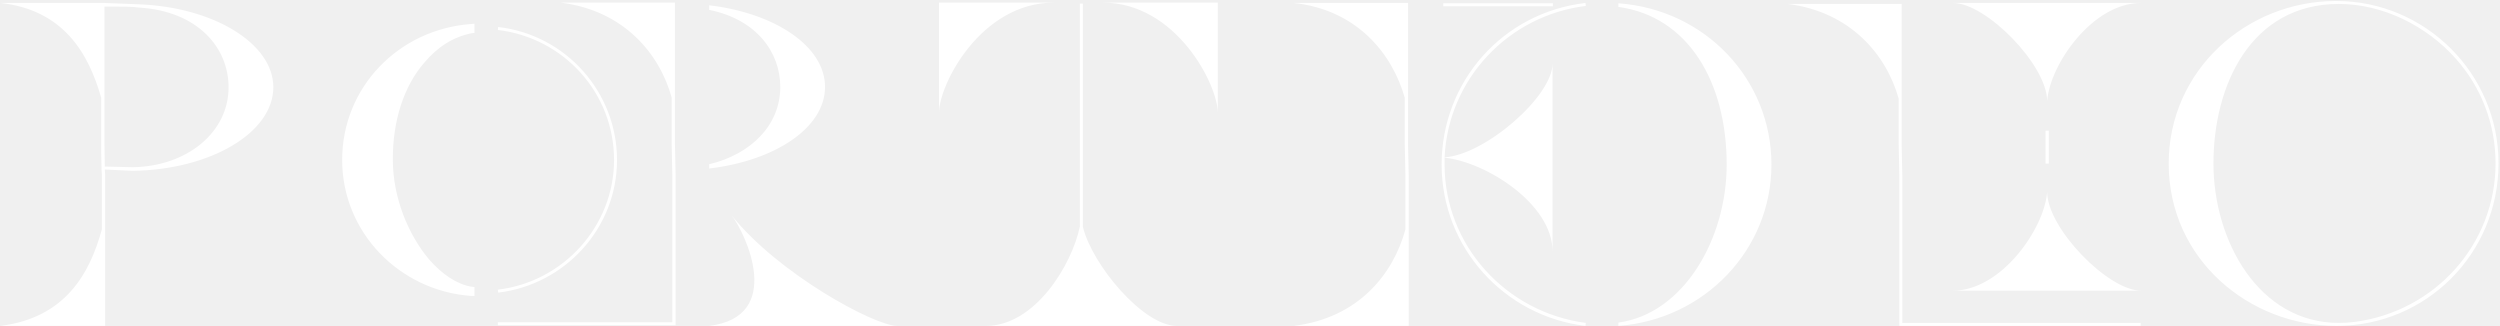
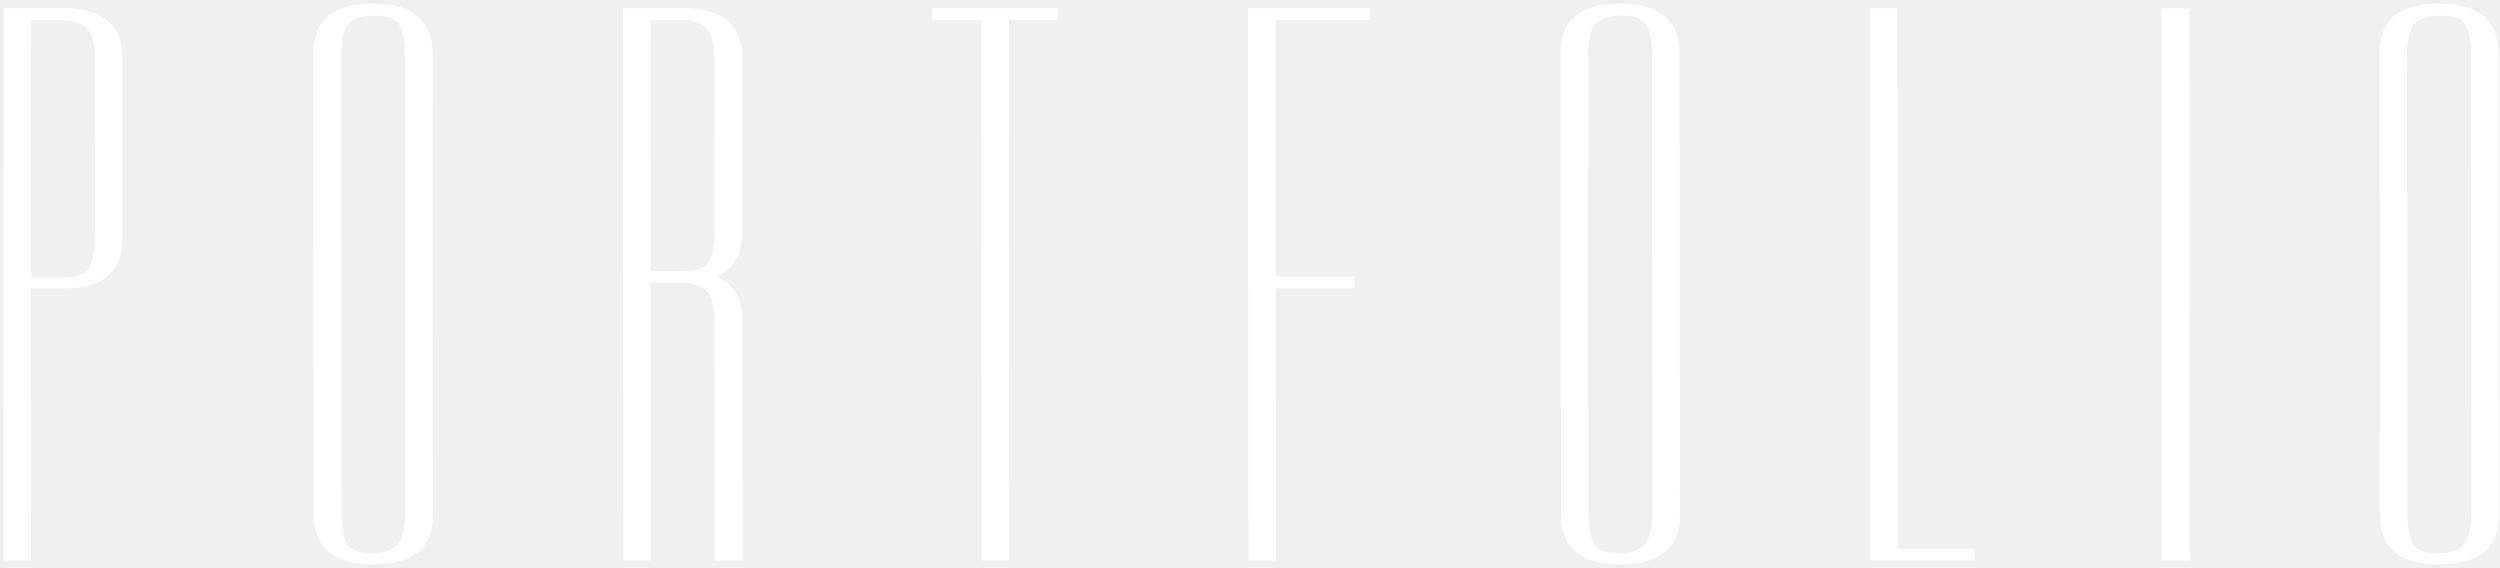
- <svg xmlns="http://www.w3.org/2000/svg" width="1519" height="198" viewBox="0 0 1519 198" fill="none">
-   <path d="M63.881 106.4V198H0.281C39.281 193.2 54.481 166.6 61.881 139.4V105.4C61.881 104.8 61.681 104.2 61.681 102.8V101.2C61.681 98.2 61.481 95.4 61.481 92.4V59.4C53.881 32.6 38.681 6 0.281 1.8H63.481C70.081 2 78.481 2.4 83.881 2.6C129.681 4.2 166.081 26.4 166.081 53C166.081 80.6 127.881 103.2 80.481 103.8L63.681 103L63.881 106.4ZM63.481 4V87.6L63.681 101.2L80.881 101.6C113.481 101 138.881 80.6 138.881 53C138.881 29.2 120.481 6.8 84.481 4.6C80.681 4 74.081 4 68.681 4H63.481ZM288.297 179.8H286.097C242.697 176.6 207.897 141.2 207.897 97.2C207.897 52.8 242.497 17.8 286.097 14.6L288.297 14.4V20L286.497 20.2C275.497 22.4 265.897 28.4 257.697 38.2C245.697 52 238.497 73 238.697 97.2C238.697 119.8 247.897 142.4 260.697 157.6C268.497 166.6 277.697 172.8 286.497 174.2L288.297 174.4V179.8ZM430.897 102.4V99.8C456.097 93.8 474.097 76.2 474.097 52.8C474.097 31.8 459.697 11.8 430.897 6V3.2C471.097 8 501.297 28.2 501.297 52.8C501.297 77.6 471.097 97.6 430.897 102.4ZM302.497 197.6V195.8H408.497V106.2L408.097 87.4V59.2C400.697 32.6 379.097 6.4 340.697 1.6H396.497H410.097V87.4L410.497 106.2V197.6H302.497ZM373.097 97.2C373.097 56.4 342.497 23 302.497 18.2L302.697 16.4C344.097 21.2 374.897 56.2 374.897 97.2C374.897 138.8 343.097 173 302.697 177.8L302.497 176C342.497 171.2 373.097 137.2 373.097 97.2ZM545.097 198H430.897C476.897 192.4 453.097 141.8 444.497 130.8C472.697 166.2 531.297 198 545.097 198ZM739.93 1.6V68.6C739.93 51.4 714.53 1.6 670.13 1.6H739.93ZM570.53 1.6H640.33C595.93 1.6 570.53 51.4 570.53 68.6V1.6ZM714.93 198H599.13C628.93 198 651.33 160.8 656.13 137.6V2.2H657.93V137.8C663.73 161.2 694.73 198 714.93 198ZM983.33 198V196C1023.13 190.6 1049.13 145 1049.13 100C1049.13 49.8 1025.73 10 983.33 4.2V2C1036.13 5.8 1076.33 48.2 1076.33 100C1076.33 152 1035.33 194.2 983.33 198ZM875.93 100C875.93 49.6 913.13 7.6 963.33 1.8L963.53 3.6C916.53 9.4 879.93 48 877.73 95.6C902.53 94 943.33 58.4 943.33 38.6V152.8C943.33 123.8 902.73 98.4 877.73 95.8V100C877.73 149 914.93 189.8 963.53 196.2L963.33 198C914.13 192.2 875.93 150.4 875.93 100ZM853.53 87.6V59.4C845.93 32.6 824.53 6 786.13 1.8H841.93H855.53V87.6L855.93 106.4V198H786.13C825.33 193.2 846.53 166.6 853.93 139.4V106.4L853.53 87.6ZM876.93 3.8V2H943.53V3.8H876.93ZM1086.25 2.4H1142.05H1155.45V88.4L1155.85 107.2V196.2H1300.65V198H1154.05V107.2L1153.65 88.4V60C1146.25 33.4 1124.45 7.2 1086.25 2.4ZM1300.85 176.6H1186.65C1216.05 176.6 1242.25 138.8 1243.85 116.6C1243.85 138.6 1280.85 176.6 1300.85 176.6ZM1186.65 1.8H1300.85C1271.25 1.8 1245.45 39.4 1243.85 61.4C1243.85 39.6 1206.85 1.8 1186.65 1.8ZM1242.85 99.4V79.4H1244.85V99.4H1242.85ZM1317.7 99.4C1317.7 42.8 1364.9 0.6 1419.5 0.6C1473.5 0.6 1518.1 44.6 1518.1 99.2C1518.1 154.2 1474.1 198 1419.7 198C1366.7 198 1317.7 157.6 1317.7 99.4ZM1344.9 99.2V99.4C1344.9 146.4 1372.5 196.2 1421.1 196.2C1424.3 196.2 1427.5 196 1430.7 195.6C1479.5 189.2 1516.3 148.4 1516.3 99.2C1516.3 75 1507.3 52.6 1492.1 35.6C1474.5 15.8 1447.9 2.4 1421.1 2.4C1367.5 2.4 1344.9 52 1344.9 99.2Z" fill="white" />
+ <svg xmlns="http://www.w3.org/2000/svg" width="634" height="144" viewBox="0 0 634 144" fill="none">
+   <path d="M17.631 2.124C26.565 2.657 31.034 6.79 31.038 14.524L31.064 60.324C31.069 68.857 26.205 73.124 16.471 73.124H7.872L7.911 142.124H0.911L0.831 2.124H17.631ZM7.833 5.124L7.87 70.324H16.47C19.67 70.324 21.736 69.524 22.669 67.924C23.601 66.324 24.066 63.59 24.064 59.724L24.039 15.124C24.037 11.524 23.502 9.057 22.435 7.724C21.367 6.257 19.5 5.39 16.833 5.124H7.833ZM109.776 130.724C109.781 138.99 104.716 143.124 94.583 143.124C84.583 143.124 79.581 138.857 79.576 130.324L79.51 13.324C79.505 5.057 84.503 0.924 94.503 0.924C104.636 0.924 109.705 5.19 109.71 13.724L109.776 130.724ZM102.71 14.524C102.708 10.524 102.24 7.79 101.306 6.324C100.371 4.724 98.304 3.924 95.104 3.924C91.904 3.924 89.638 4.657 88.305 6.124C87.106 7.457 86.508 10.057 86.51 13.924L86.575 129.724C86.578 133.59 87.046 136.324 87.98 137.924C88.914 139.524 90.981 140.324 94.181 140.324C97.381 140.324 99.581 139.59 100.78 138.124C102.113 136.657 102.778 133.99 102.776 130.124L102.71 14.524ZM174.78 2.124C183.713 2.657 188.182 6.79 188.187 14.524L188.212 58.724C188.215 64.59 186.017 68.39 181.618 70.124C186.019 71.99 188.221 75.59 188.224 80.924L188.259 142.124H181.259L181.225 81.724C181.223 78.124 180.688 75.657 179.621 74.324C178.553 72.857 176.686 71.99 174.019 71.724H165.019L165.059 142.124H158.059L157.98 2.124H174.78ZM164.982 5.124L165.017 68.724H173.617C176.817 68.724 178.884 67.924 179.816 66.324C180.749 64.724 181.214 61.99 181.211 58.124L181.187 15.124C181.185 11.524 180.65 9.057 179.583 7.724C178.516 6.257 176.648 5.39 173.982 5.124H164.982ZM236.456 2.124H268.256L268.258 5.124H255.858L255.936 142.124H248.936L248.858 5.124H236.458L236.456 2.124ZM347.495 2.124L347.497 5.124H323.497L323.534 70.124H343.534L343.536 73.124H323.536L323.575 142.124H316.575L316.495 2.124H347.495ZM426.026 130.724C426.031 138.99 420.966 143.124 410.833 143.124C400.833 143.124 395.831 138.857 395.826 130.324L395.76 13.324C395.755 5.057 400.753 0.924 410.753 0.924C420.886 0.924 425.955 5.19 425.96 13.724L426.026 130.724ZM418.96 14.524C418.958 10.524 418.49 7.79 417.556 6.324C416.621 4.724 414.554 3.924 411.354 3.924C408.154 3.924 405.888 4.657 404.555 6.124C403.356 7.457 402.758 10.057 402.76 13.924L402.825 129.724C402.828 133.59 403.296 136.324 404.23 137.924C405.164 139.524 407.231 140.324 410.431 140.324C413.631 140.324 415.831 139.59 417.03 138.124C418.363 136.657 419.028 133.99 419.026 130.124L418.96 14.524ZM474.23 2.124H481.23L481.307 139.124H500.707L500.709 142.124H474.309L474.23 2.124ZM555.214 2.124L555.293 142.124H548.293L548.214 2.124H555.214ZM633.721 130.724C633.726 138.99 628.662 143.124 618.528 143.124C608.528 143.124 603.526 138.857 603.521 130.324L603.455 13.324C603.45 5.057 608.448 0.924 618.448 0.924C628.581 0.924 633.65 5.19 633.655 13.724L633.721 130.724ZM626.656 14.524C626.653 10.524 626.185 7.79 625.251 6.324C624.317 4.724 622.25 3.924 619.05 3.924C615.85 3.924 613.583 4.657 612.251 6.124C611.052 7.457 610.453 10.057 610.455 13.924L610.521 129.724C610.523 133.59 610.991 136.324 611.925 137.924C612.86 139.524 614.927 140.324 618.127 140.324C621.327 140.324 623.526 139.59 624.725 138.124C626.058 136.657 626.723 133.99 626.721 130.124L626.656 14.524Z" fill="white" />
</svg>
